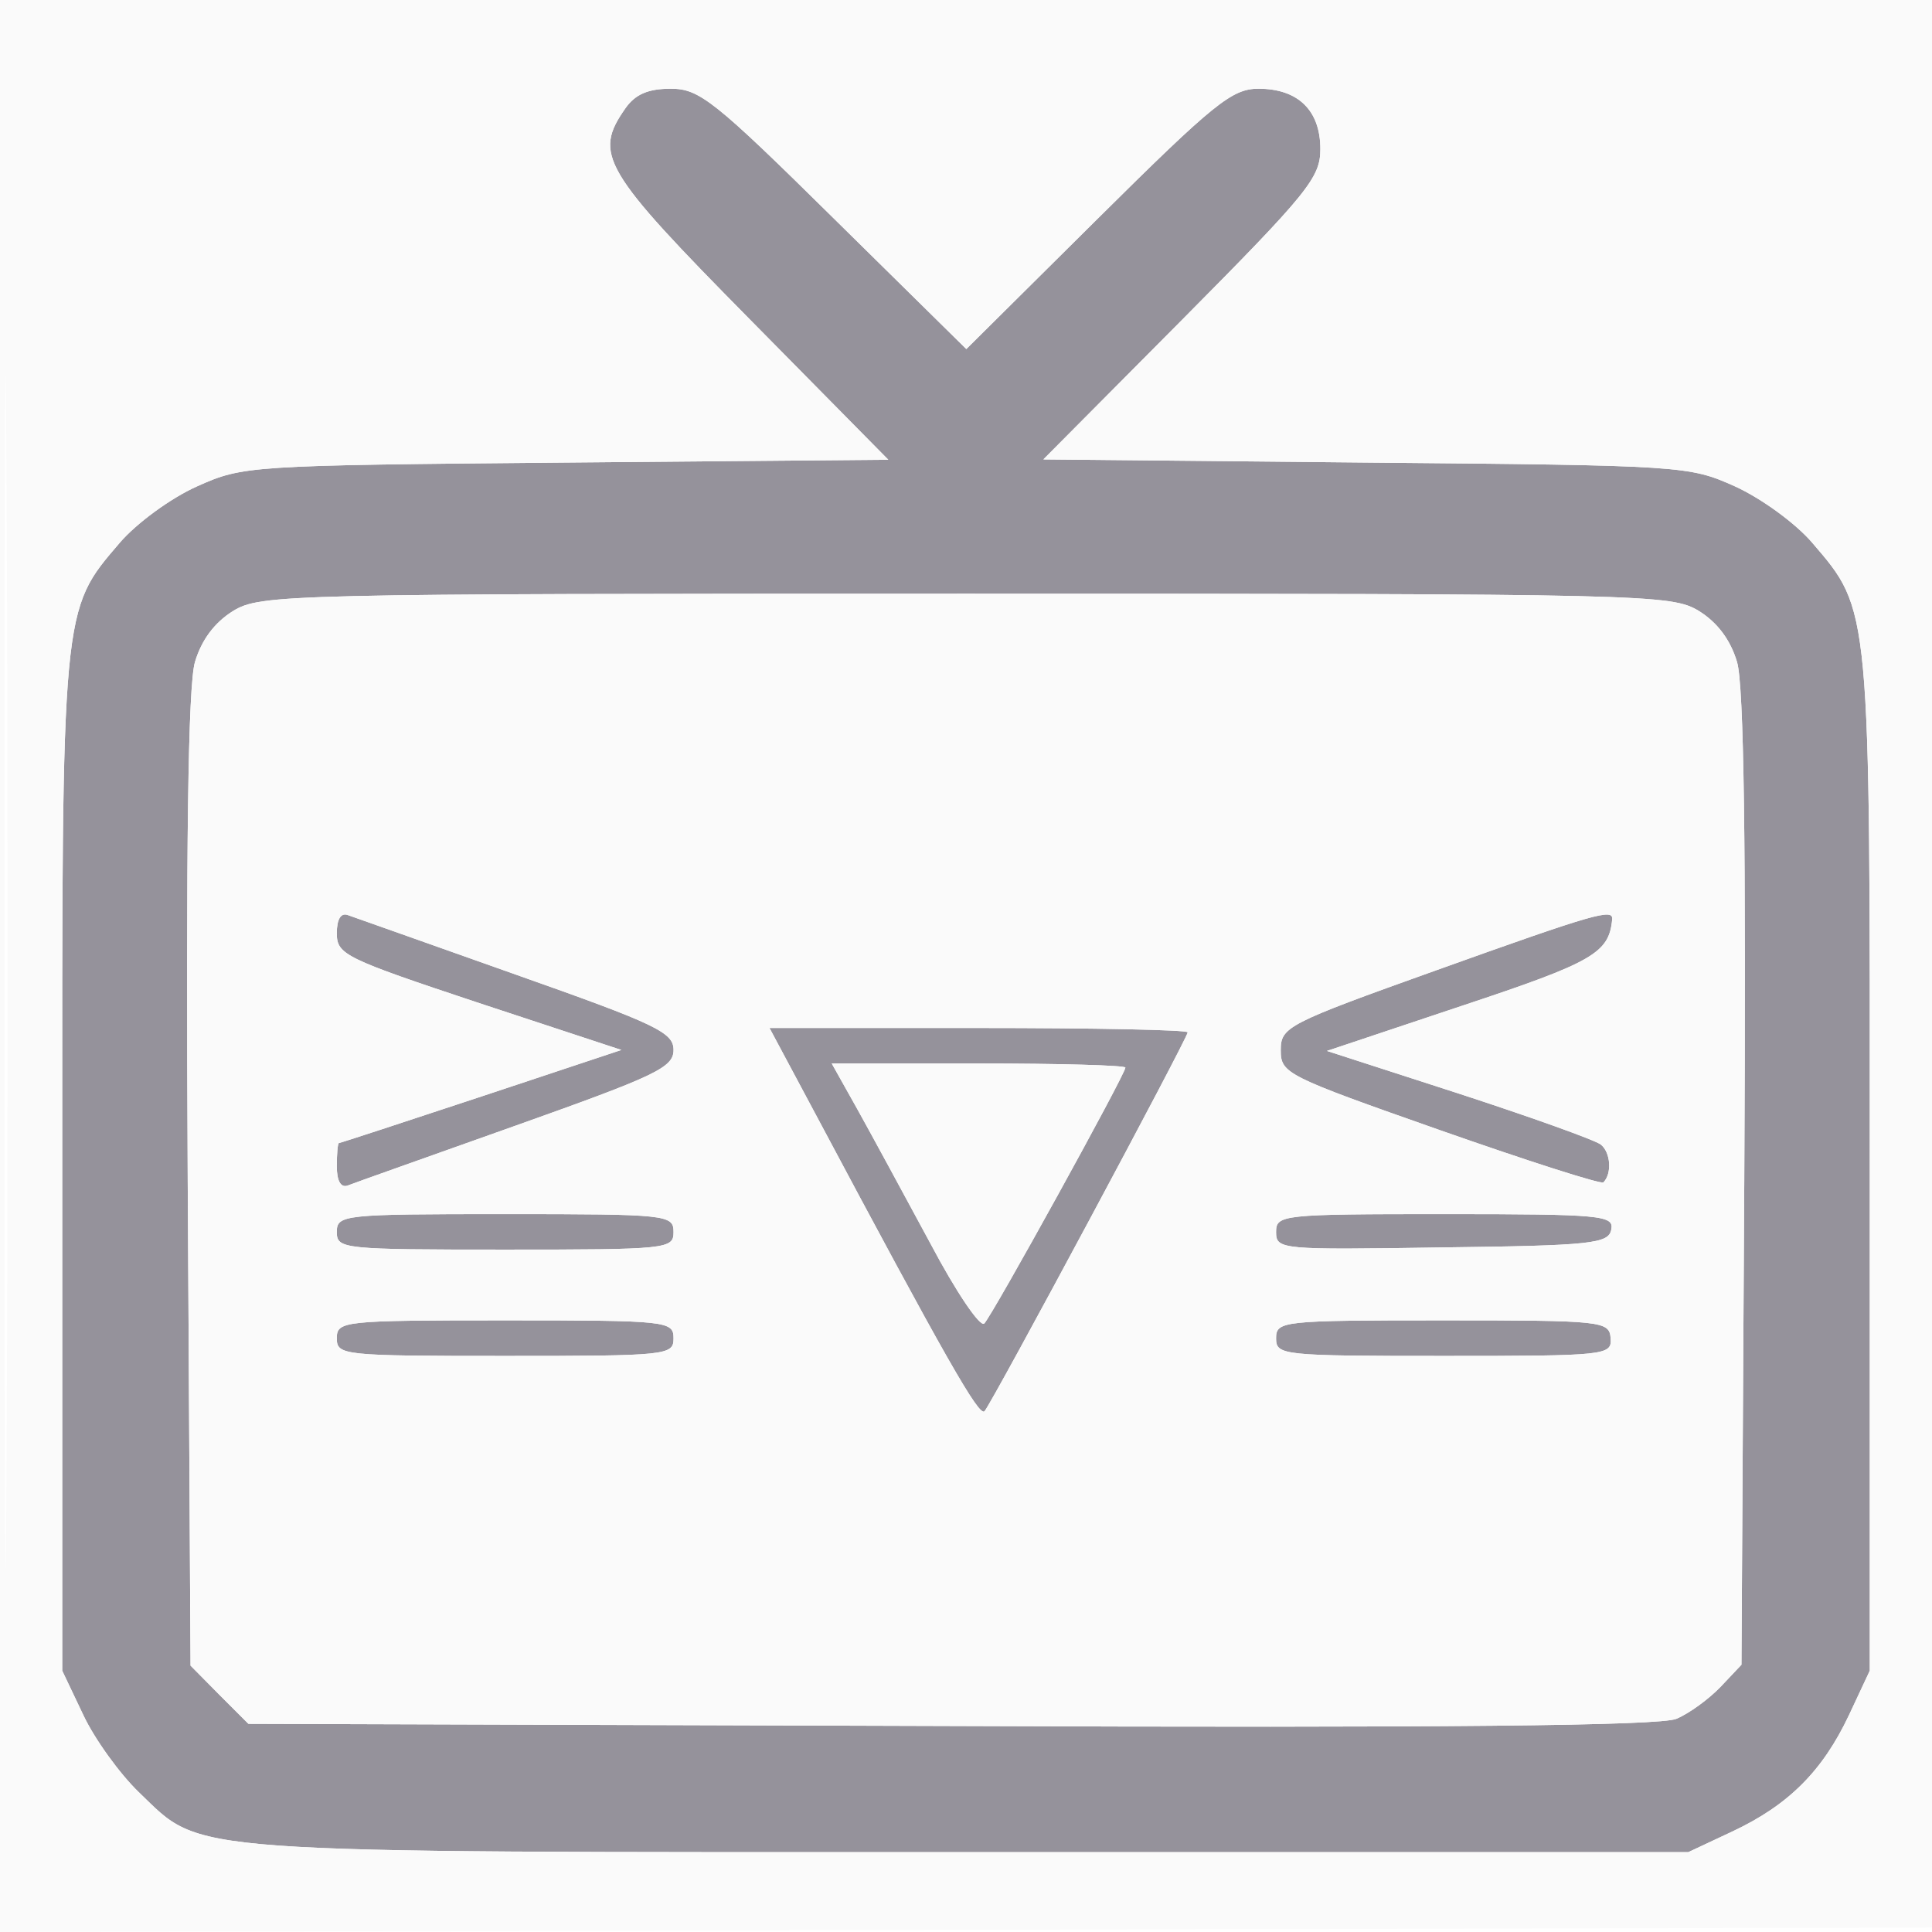
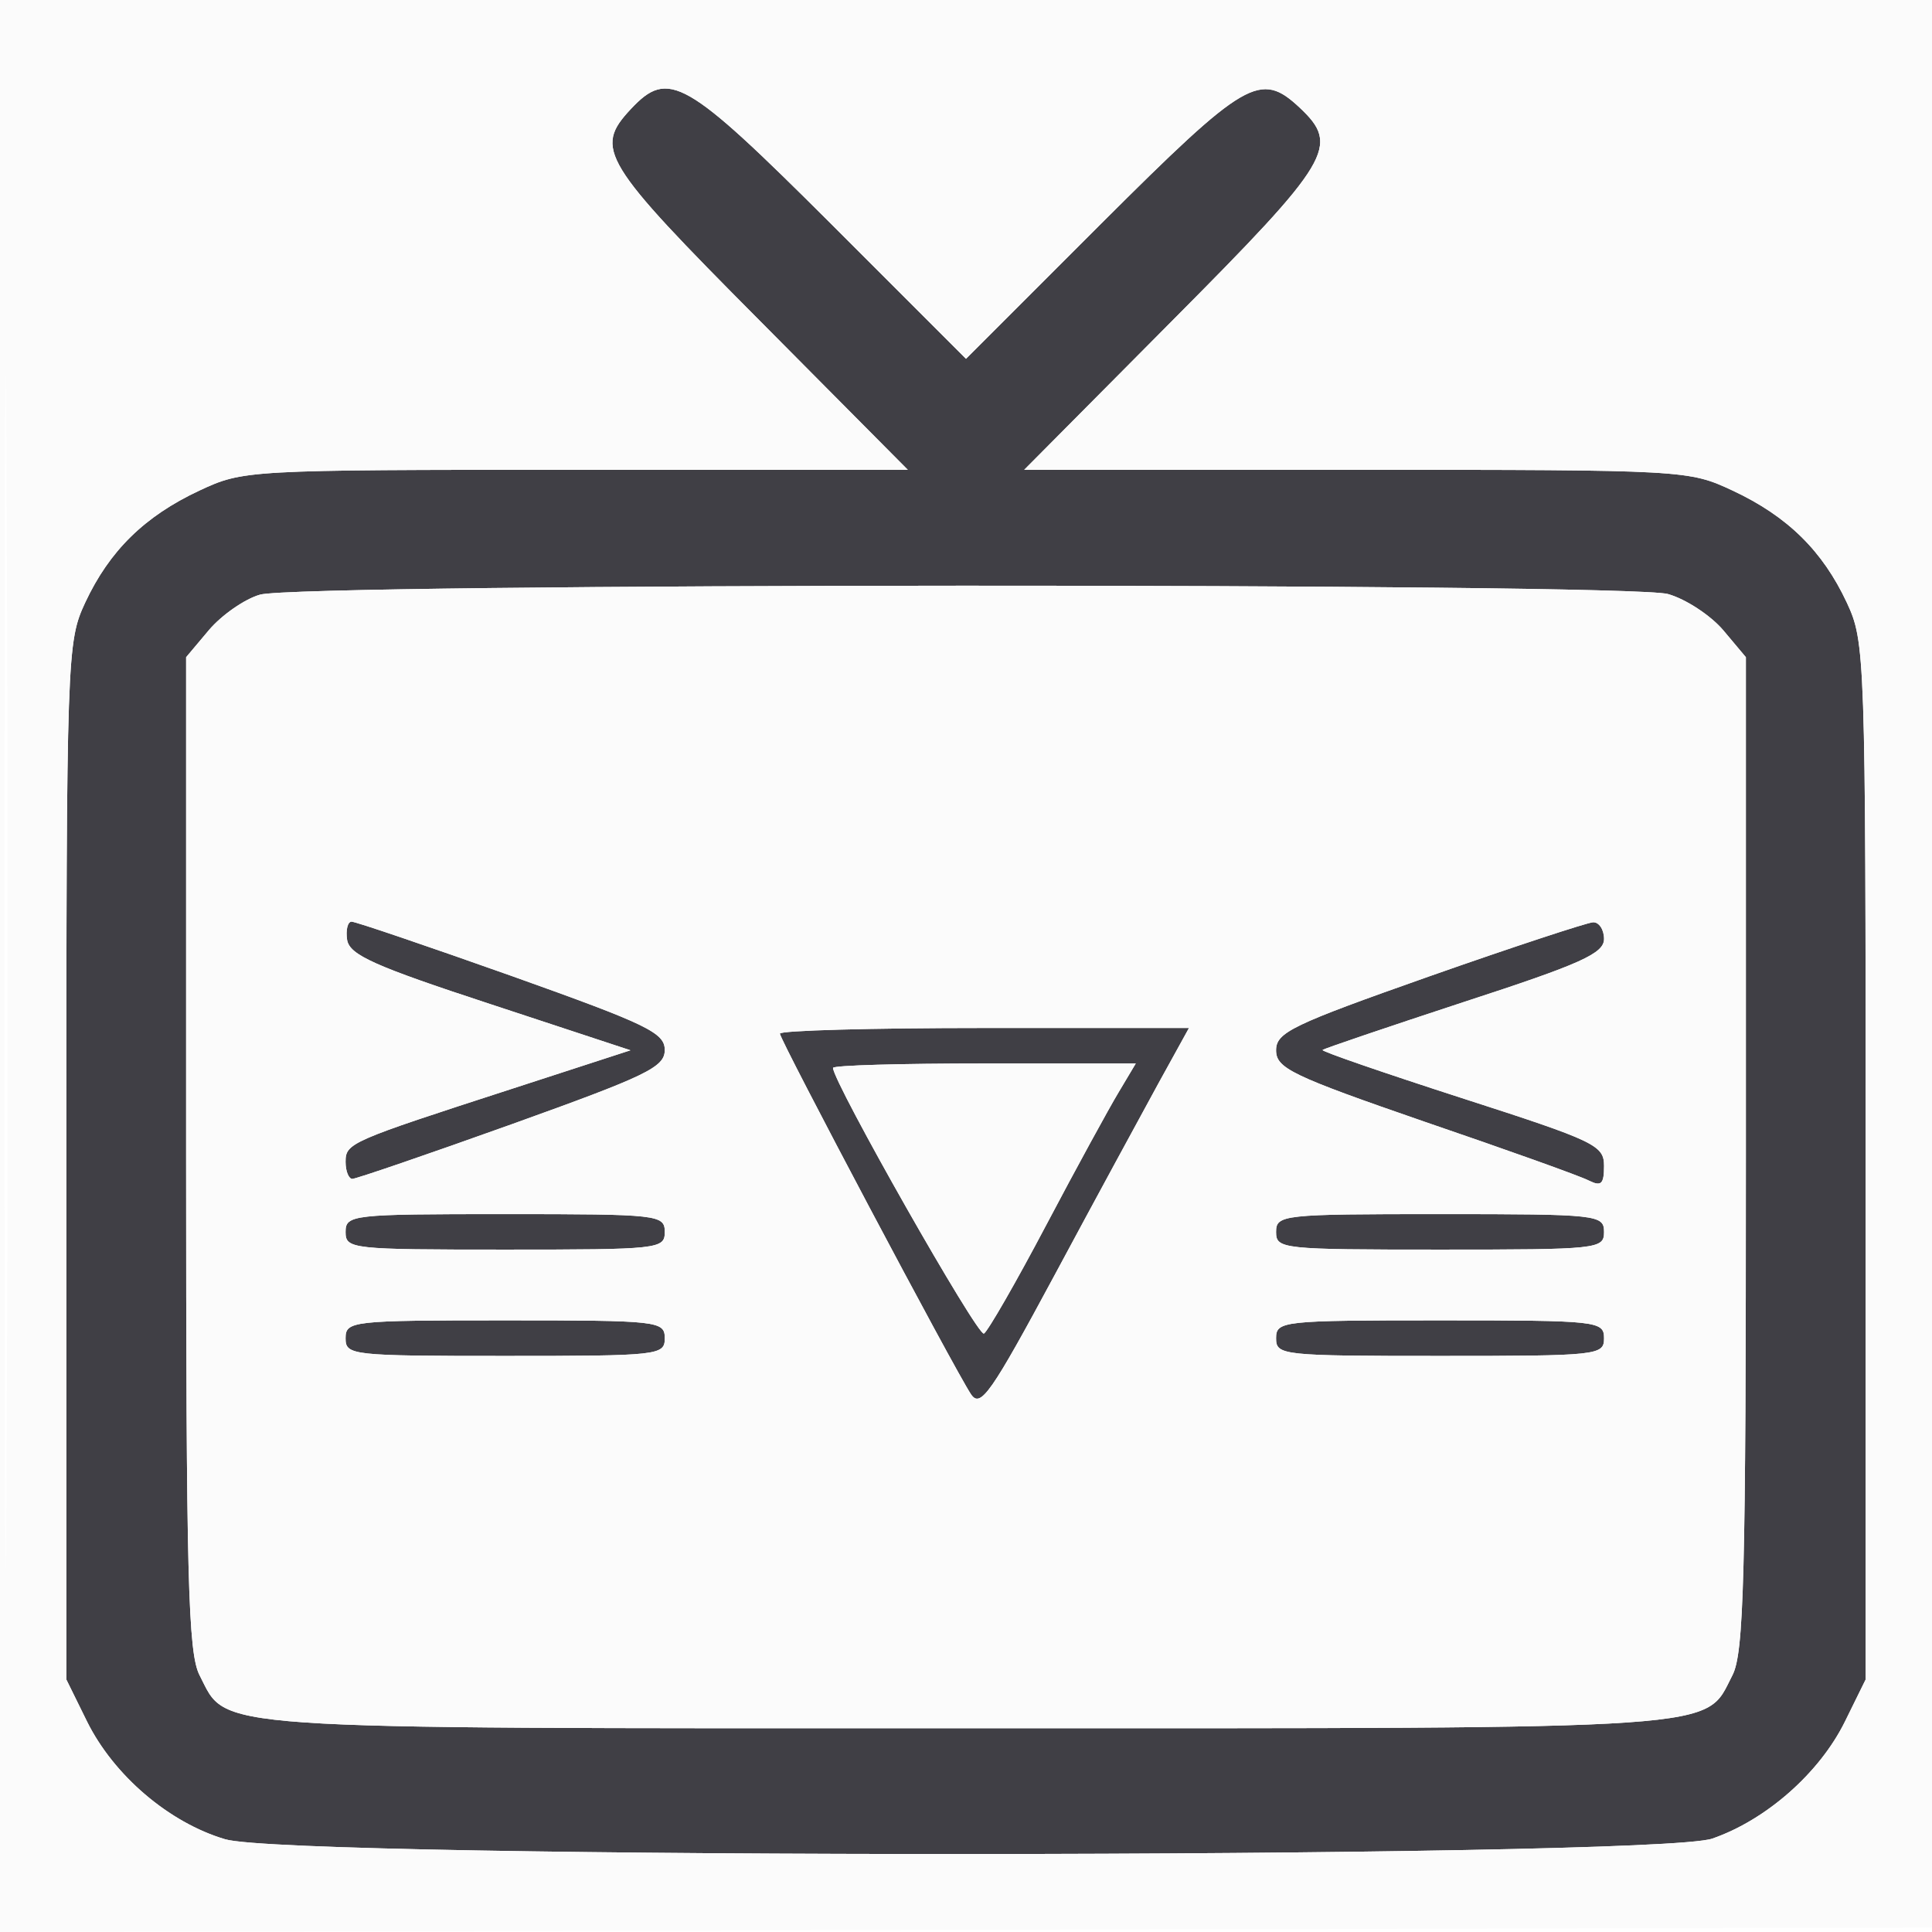
<svg xmlns="http://www.w3.org/2000/svg" width="24px" height="24px" viewBox="0 0 24 24" version="1.1">
  <g id="surface1">
-     <path style=" stroke:none;fill-rule:evenodd;fill:rgb(58.431%,57.255%,60.784%);fill-opacity:1;" d="M 7.77 1.344 C 7.367 1.918 7.484 2.113 9.316 3.969 L 11.035 5.711 L 7.031 5.746 C 3.082 5.781 3.02 5.785 2.445 6.043 C 2.121 6.188 1.695 6.5 1.488 6.742 C 0.762 7.59 0.77 7.504 0.773 14.469 L 0.773 20.754 L 1.035 21.305 C 1.176 21.605 1.488 22.035 1.723 22.262 C 2.535 23.039 2.102 23.008 12.043 23.008 L 20.973 23.008 L 21.523 22.75 C 22.219 22.422 22.641 22 22.969 21.305 L 23.227 20.754 L 23.227 14.469 C 23.23 7.504 23.238 7.59 22.512 6.742 C 22.305 6.5 21.879 6.191 21.555 6.043 C 20.98 5.785 20.914 5.781 16.969 5.746 L 12.961 5.707 L 14.684 3.973 C 16.25 2.395 16.402 2.207 16.402 1.852 C 16.402 1.371 16.125 1.102 15.633 1.102 C 15.305 1.102 15.082 1.281 13.633 2.719 L 12.004 4.336 L 10.363 2.719 C 8.871 1.246 8.688 1.102 8.332 1.102 C 8.051 1.102 7.891 1.172 7.77 1.344 M 2.895 7.59 C 2.664 7.734 2.504 7.949 2.422 8.223 C 2.336 8.516 2.309 10.492 2.332 14.668 L 2.367 20.691 L 2.727 21.055 L 3.086 21.414 L 11.809 21.441 C 17.957 21.465 20.617 21.438 20.824 21.352 C 20.984 21.285 21.23 21.105 21.375 20.953 L 21.633 20.68 L 21.668 14.66 C 21.691 10.477 21.664 8.516 21.578 8.223 C 21.496 7.949 21.336 7.734 21.105 7.59 C 20.762 7.383 20.48 7.375 12 7.375 C 3.52 7.375 3.238 7.383 2.895 7.59 M 4.184 11.594 C 4.184 11.859 4.285 11.906 5.953 12.461 L 7.719 13.043 L 5.98 13.621 C 5.023 13.938 4.227 14.199 4.211 14.199 C 4.195 14.199 4.184 14.332 4.184 14.488 C 4.184 14.672 4.234 14.758 4.32 14.727 C 4.398 14.695 5.34 14.363 6.414 13.98 C 8.148 13.363 8.367 13.262 8.367 13.043 C 8.367 12.824 8.152 12.723 6.414 12.109 C 5.34 11.727 4.398 11.395 4.32 11.367 C 4.234 11.336 4.184 11.418 4.184 11.594 M 17.836 12.055 C 15.98 12.719 15.91 12.758 15.91 13.047 C 15.91 13.336 15.977 13.367 17.887 14.039 C 18.977 14.422 19.891 14.715 19.918 14.688 C 20.027 14.578 20.008 14.316 19.887 14.219 C 19.82 14.164 19.023 13.879 18.125 13.586 L 16.484 13.055 L 18.168 12.492 C 19.789 11.953 19.988 11.84 20.027 11.422 C 20.043 11.281 19.82 11.344 17.836 12.055 M 10.133 13.844 C 11.75 16.879 12.164 17.605 12.23 17.531 C 12.324 17.426 14.754 12.895 14.754 12.824 C 14.754 12.793 13.582 12.77 12.156 12.77 L 9.559 12.77 L 10.133 13.844 M 10.656 13.789 C 10.832 14.105 11.238 14.855 11.559 15.449 C 11.875 16.047 12.176 16.492 12.227 16.441 C 12.328 16.34 13.98 13.344 13.98 13.262 C 13.98 13.234 13.16 13.211 12.156 13.211 L 10.332 13.211 L 10.656 13.789 M 4.184 15.305 C 4.184 15.516 4.258 15.523 6.273 15.523 C 8.293 15.523 8.367 15.516 8.367 15.305 C 8.367 15.09 8.293 15.082 6.273 15.082 C 4.258 15.082 4.184 15.09 4.184 15.305 M 15.852 15.305 C 15.852 15.523 15.91 15.527 17.914 15.496 C 19.777 15.473 19.984 15.449 20.016 15.273 C 20.051 15.098 19.895 15.082 17.953 15.082 C 15.918 15.082 15.852 15.09 15.852 15.305 M 4.184 16.625 C 4.184 16.836 4.258 16.844 6.273 16.844 C 8.293 16.844 8.367 16.836 8.367 16.625 C 8.367 16.41 8.293 16.402 6.273 16.402 C 4.258 16.402 4.184 16.41 4.184 16.625 M 15.852 16.625 C 15.852 16.836 15.926 16.844 17.938 16.844 C 19.957 16.844 20.023 16.836 20.008 16.625 C 19.992 16.41 19.91 16.402 17.922 16.402 C 15.926 16.402 15.852 16.41 15.852 16.625 " />
-     <path style=" stroke:none;fill-rule:evenodd;fill:rgb(98.039%,98.039%,98.039%);fill-opacity:1;" d="M 0 12 L 0 24 L 24.055 23.945 L 24.109 0 L 0 0 L 0 12 M 0.055 12.055 C 0.055 18.656 0.066 21.371 0.082 18.09 C 0.098 14.812 0.098 9.41 0.082 6.09 C 0.066 2.77 0.055 5.453 0.055 12.055 M 7.77 1.344 C 7.367 1.918 7.484 2.113 9.316 3.969 L 11.035 5.711 L 7.031 5.746 C 3.082 5.781 3.02 5.785 2.445 6.043 C 2.121 6.188 1.695 6.5 1.488 6.742 C 0.762 7.59 0.77 7.504 0.773 14.469 L 0.773 20.754 L 1.035 21.305 C 1.176 21.605 1.488 22.035 1.723 22.262 C 2.535 23.039 2.102 23.008 12.043 23.008 L 20.973 23.008 L 21.523 22.75 C 22.219 22.422 22.641 22 22.969 21.305 L 23.227 20.754 L 23.227 14.469 C 23.23 7.504 23.238 7.59 22.512 6.742 C 22.305 6.5 21.879 6.191 21.555 6.043 C 20.98 5.785 20.914 5.781 16.969 5.746 L 12.961 5.707 L 14.684 3.973 C 16.25 2.395 16.402 2.207 16.402 1.852 C 16.402 1.371 16.125 1.102 15.633 1.102 C 15.305 1.102 15.082 1.281 13.633 2.719 L 12.004 4.336 L 10.363 2.719 C 8.871 1.246 8.688 1.102 8.332 1.102 C 8.051 1.102 7.891 1.172 7.77 1.344 M 2.895 7.59 C 2.664 7.734 2.504 7.949 2.422 8.223 C 2.336 8.516 2.309 10.492 2.332 14.668 L 2.367 20.691 L 2.727 21.055 L 3.086 21.414 L 11.809 21.441 C 17.957 21.465 20.617 21.438 20.824 21.352 C 20.984 21.285 21.23 21.105 21.375 20.953 L 21.633 20.68 L 21.668 14.66 C 21.691 10.477 21.664 8.516 21.578 8.223 C 21.496 7.949 21.336 7.734 21.105 7.59 C 20.762 7.383 20.48 7.375 12 7.375 C 3.52 7.375 3.238 7.383 2.895 7.59 M 4.184 11.594 C 4.184 11.859 4.285 11.906 5.953 12.461 L 7.719 13.043 L 5.98 13.621 C 5.023 13.938 4.227 14.199 4.211 14.199 C 4.195 14.199 4.184 14.332 4.184 14.488 C 4.184 14.672 4.234 14.758 4.32 14.727 C 4.398 14.695 5.34 14.363 6.414 13.98 C 8.148 13.363 8.367 13.262 8.367 13.043 C 8.367 12.824 8.152 12.723 6.414 12.109 C 5.34 11.727 4.398 11.395 4.32 11.367 C 4.234 11.336 4.184 11.418 4.184 11.594 M 17.836 12.055 C 15.98 12.719 15.91 12.758 15.91 13.047 C 15.91 13.336 15.977 13.367 17.887 14.039 C 18.977 14.422 19.891 14.715 19.918 14.688 C 20.027 14.578 20.008 14.316 19.887 14.219 C 19.82 14.164 19.023 13.879 18.125 13.586 L 16.484 13.055 L 18.168 12.492 C 19.789 11.953 19.988 11.84 20.027 11.422 C 20.043 11.281 19.82 11.344 17.836 12.055 M 10.133 13.844 C 11.75 16.879 12.164 17.605 12.23 17.531 C 12.324 17.426 14.754 12.895 14.754 12.824 C 14.754 12.793 13.582 12.77 12.156 12.77 L 9.559 12.77 L 10.133 13.844 M 10.656 13.789 C 10.832 14.105 11.238 14.855 11.559 15.449 C 11.875 16.047 12.176 16.492 12.227 16.441 C 12.328 16.34 13.98 13.344 13.98 13.262 C 13.98 13.234 13.16 13.211 12.156 13.211 L 10.332 13.211 L 10.656 13.789 M 4.184 15.305 C 4.184 15.516 4.258 15.523 6.273 15.523 C 8.293 15.523 8.367 15.516 8.367 15.305 C 8.367 15.09 8.293 15.082 6.273 15.082 C 4.258 15.082 4.184 15.09 4.184 15.305 M 15.852 15.305 C 15.852 15.523 15.91 15.527 17.914 15.496 C 19.777 15.473 19.984 15.449 20.016 15.273 C 20.051 15.098 19.895 15.082 17.953 15.082 C 15.918 15.082 15.852 15.09 15.852 15.305 M 4.184 16.625 C 4.184 16.836 4.258 16.844 6.273 16.844 C 8.293 16.844 8.367 16.836 8.367 16.625 C 8.367 16.41 8.293 16.402 6.273 16.402 C 4.258 16.402 4.184 16.41 4.184 16.625 M 15.852 16.625 C 15.852 16.836 15.926 16.844 17.938 16.844 C 19.957 16.844 20.023 16.836 20.008 16.625 C 19.992 16.41 19.91 16.402 17.922 16.402 C 15.926 16.402 15.852 16.41 15.852 16.625 " />
+     <path style=" stroke:none;fill-rule:evenodd;fill:rgb(25.098%,24.706%,27.059%);fill-opacity:1;" d="M 7.836 1.355 C 7.375 1.848 7.477 2.012 9.438 3.984 L 11.277 5.836 L 7.152 5.836 C 3.055 5.836 3.023 5.84 2.477 6.094 C 1.793 6.414 1.359 6.844 1.059 7.484 C 0.832 7.973 0.824 8.105 0.824 14.422 L 0.824 20.863 L 1.082 21.387 C 1.414 22.055 2.098 22.641 2.797 22.848 C 3.637 23.098 20.535 23.09 21.27 22.84 C 21.938 22.609 22.602 22.027 22.918 21.387 L 23.176 20.863 L 23.176 14.422 C 23.176 8.105 23.168 7.973 22.941 7.484 C 22.641 6.844 22.207 6.414 21.523 6.094 C 20.977 5.84 20.945 5.836 16.848 5.836 L 12.723 5.836 L 14.562 3.984 C 16.539 1.996 16.648 1.812 16.148 1.34 C 15.656 0.879 15.477 0.984 13.68 2.777 L 12 4.457 L 10.32 2.777 C 8.512 0.973 8.305 0.855 7.836 1.355 M 3.23 7.387 C 3.039 7.441 2.754 7.641 2.598 7.824 L 2.312 8.164 L 2.312 14.324 C 2.312 19.617 2.336 20.535 2.48 20.812 C 2.832 21.496 2.441 21.469 12 21.469 C 21.559 21.469 21.168 21.496 21.52 20.812 C 21.664 20.535 21.688 19.617 21.688 14.324 L 21.688 8.164 L 21.406 7.828 C 21.25 7.645 20.941 7.441 20.719 7.379 C 20.199 7.238 3.727 7.242 3.23 7.387 M 4.312 11.676 C 4.344 11.863 4.648 12 6.09 12.473 L 7.832 13.047 L 6.367 13.523 C 4.34 14.18 4.293 14.199 4.293 14.434 C 4.293 14.551 4.332 14.641 4.375 14.645 C 4.422 14.645 5.312 14.34 6.359 13.965 C 8.035 13.363 8.258 13.258 8.258 13.043 C 8.258 12.828 8.035 12.723 6.359 12.125 C 5.312 11.754 4.418 11.449 4.367 11.449 C 4.32 11.449 4.293 11.551 4.312 11.676 M 17.754 12.129 C 16.051 12.73 15.852 12.824 15.852 13.047 C 15.852 13.27 16.043 13.363 17.695 13.934 C 18.711 14.281 19.629 14.609 19.734 14.664 C 19.891 14.742 19.926 14.711 19.926 14.484 C 19.926 14.227 19.82 14.176 18.16 13.641 C 17.191 13.328 16.41 13.059 16.43 13.043 C 16.445 13.027 17.238 12.758 18.191 12.445 C 19.641 11.973 19.926 11.844 19.926 11.664 C 19.926 11.547 19.863 11.453 19.789 11.457 C 19.715 11.461 18.797 11.762 17.754 12.129 M 9.688 12.84 C 9.688 12.918 11.859 17.016 12.062 17.32 C 12.18 17.496 12.309 17.312 13.105 15.832 C 13.602 14.906 14.184 13.836 14.391 13.457 L 14.77 12.77 L 12.23 12.77 C 10.832 12.77 9.688 12.801 9.688 12.84 M 10.348 13.266 C 10.348 13.441 12.148 16.613 12.223 16.566 C 12.273 16.535 12.621 15.93 12.996 15.219 C 13.371 14.508 13.777 13.766 13.895 13.57 L 14.109 13.211 L 12.23 13.211 C 11.195 13.211 10.348 13.234 10.348 13.266 M 4.293 15.305 C 4.293 15.516 4.367 15.523 6.273 15.523 C 8.184 15.523 8.258 15.516 8.258 15.305 C 8.258 15.09 8.184 15.082 6.273 15.082 C 4.367 15.082 4.293 15.09 4.293 15.305 M 15.852 15.305 C 15.852 15.516 15.926 15.523 17.891 15.523 C 19.852 15.523 19.926 15.516 19.926 15.305 C 19.926 15.09 19.852 15.082 17.891 15.082 C 15.926 15.082 15.852 15.09 15.852 15.305 M 4.293 16.625 C 4.293 16.836 4.367 16.844 6.273 16.844 C 8.184 16.844 8.258 16.836 8.258 16.625 C 8.258 16.41 8.184 16.402 6.273 16.402 C 4.367 16.402 4.293 16.41 4.293 16.625 M 15.852 16.625 C 15.852 16.836 15.926 16.844 17.891 16.844 C 19.852 16.844 19.926 16.836 19.926 16.625 C 19.926 16.41 19.852 16.402 17.891 16.402 C 15.926 16.402 15.852 16.41 15.852 16.625 " />
+     <path style=" stroke:none;fill-rule:evenodd;fill:rgb(98.431%,98.431%,98.431%);fill-opacity:1;" d="M 0 12 L 0 24 L 24.055 23.945 L 24.109 0 L 0 0 L 0 12 M 0.055 12.055 C 0.055 18.656 0.066 21.371 0.082 18.09 C 0.098 14.812 0.098 9.41 0.082 6.09 C 0.066 2.77 0.055 5.453 0.055 12.055 M 7.836 1.355 C 7.375 1.848 7.477 2.012 9.438 3.984 L 11.277 5.836 L 7.152 5.836 C 3.055 5.836 3.023 5.84 2.477 6.094 C 1.793 6.414 1.359 6.844 1.059 7.484 C 0.832 7.973 0.824 8.105 0.824 14.422 L 0.824 20.863 L 1.082 21.387 C 1.414 22.055 2.098 22.641 2.797 22.848 C 3.637 23.098 20.535 23.09 21.27 22.84 C 21.938 22.609 22.602 22.027 22.918 21.387 L 23.176 20.863 L 23.176 14.422 C 23.176 8.105 23.168 7.973 22.941 7.484 C 22.641 6.844 22.207 6.414 21.523 6.094 C 20.977 5.84 20.945 5.836 16.848 5.836 L 12.723 5.836 L 14.562 3.984 C 16.539 1.996 16.648 1.812 16.148 1.34 C 15.656 0.879 15.477 0.984 13.68 2.777 L 12 4.457 L 10.32 2.777 C 8.512 0.973 8.305 0.855 7.836 1.355 M 3.23 7.387 C 3.039 7.441 2.754 7.641 2.598 7.824 L 2.312 8.164 L 2.312 14.324 C 2.312 19.617 2.336 20.535 2.48 20.812 C 2.832 21.496 2.441 21.469 12 21.469 C 21.559 21.469 21.168 21.496 21.52 20.812 C 21.664 20.535 21.688 19.617 21.688 14.324 L 21.688 8.164 L 21.406 7.828 C 21.25 7.645 20.941 7.441 20.719 7.379 C 20.199 7.238 3.727 7.242 3.23 7.387 M 4.312 11.676 C 4.344 11.863 4.648 12 6.09 12.473 L 7.832 13.047 L 6.367 13.523 C 4.34 14.18 4.293 14.199 4.293 14.434 C 4.293 14.551 4.332 14.641 4.375 14.645 C 4.422 14.645 5.312 14.34 6.359 13.965 C 8.035 13.363 8.258 13.258 8.258 13.043 C 8.258 12.828 8.035 12.723 6.359 12.125 C 5.312 11.754 4.418 11.449 4.367 11.449 C 4.32 11.449 4.293 11.551 4.312 11.676 M 17.754 12.129 C 16.051 12.73 15.852 12.824 15.852 13.047 C 15.852 13.27 16.043 13.363 17.695 13.934 C 18.711 14.281 19.629 14.609 19.734 14.664 C 19.891 14.742 19.926 14.711 19.926 14.484 C 19.926 14.227 19.82 14.176 18.16 13.641 C 17.191 13.328 16.41 13.059 16.43 13.043 C 16.445 13.027 17.238 12.758 18.191 12.445 C 19.641 11.973 19.926 11.844 19.926 11.664 C 19.926 11.547 19.863 11.453 19.789 11.457 C 19.715 11.461 18.797 11.762 17.754 12.129 M 9.688 12.84 C 9.688 12.918 11.859 17.016 12.062 17.32 C 12.18 17.496 12.309 17.312 13.105 15.832 C 13.602 14.906 14.184 13.836 14.391 13.457 L 14.77 12.77 L 12.23 12.77 C 10.832 12.77 9.688 12.801 9.688 12.84 M 10.348 13.266 C 10.348 13.441 12.148 16.613 12.223 16.566 C 12.273 16.535 12.621 15.93 12.996 15.219 C 13.371 14.508 13.777 13.766 13.895 13.57 L 14.109 13.211 L 12.23 13.211 C 11.195 13.211 10.348 13.234 10.348 13.266 M 4.293 15.305 C 4.293 15.516 4.367 15.523 6.273 15.523 C 8.184 15.523 8.258 15.516 8.258 15.305 C 8.258 15.09 8.184 15.082 6.273 15.082 C 4.367 15.082 4.293 15.09 4.293 15.305 M 15.852 15.305 C 15.852 15.516 15.926 15.523 17.891 15.523 C 19.852 15.523 19.926 15.516 19.926 15.305 C 19.926 15.09 19.852 15.082 17.891 15.082 C 15.926 15.082 15.852 15.09 15.852 15.305 M 4.293 16.625 C 4.293 16.836 4.367 16.844 6.273 16.844 C 8.184 16.844 8.258 16.836 8.258 16.625 C 8.258 16.41 8.184 16.402 6.273 16.402 C 4.367 16.402 4.293 16.41 4.293 16.625 M 15.852 16.625 C 15.852 16.836 15.926 16.844 17.891 16.844 C 19.852 16.844 19.926 16.836 19.926 16.625 C 19.926 16.41 19.852 16.402 17.891 16.402 C 15.926 16.402 15.852 16.41 15.852 16.625 " />
  </g>
</svg>
